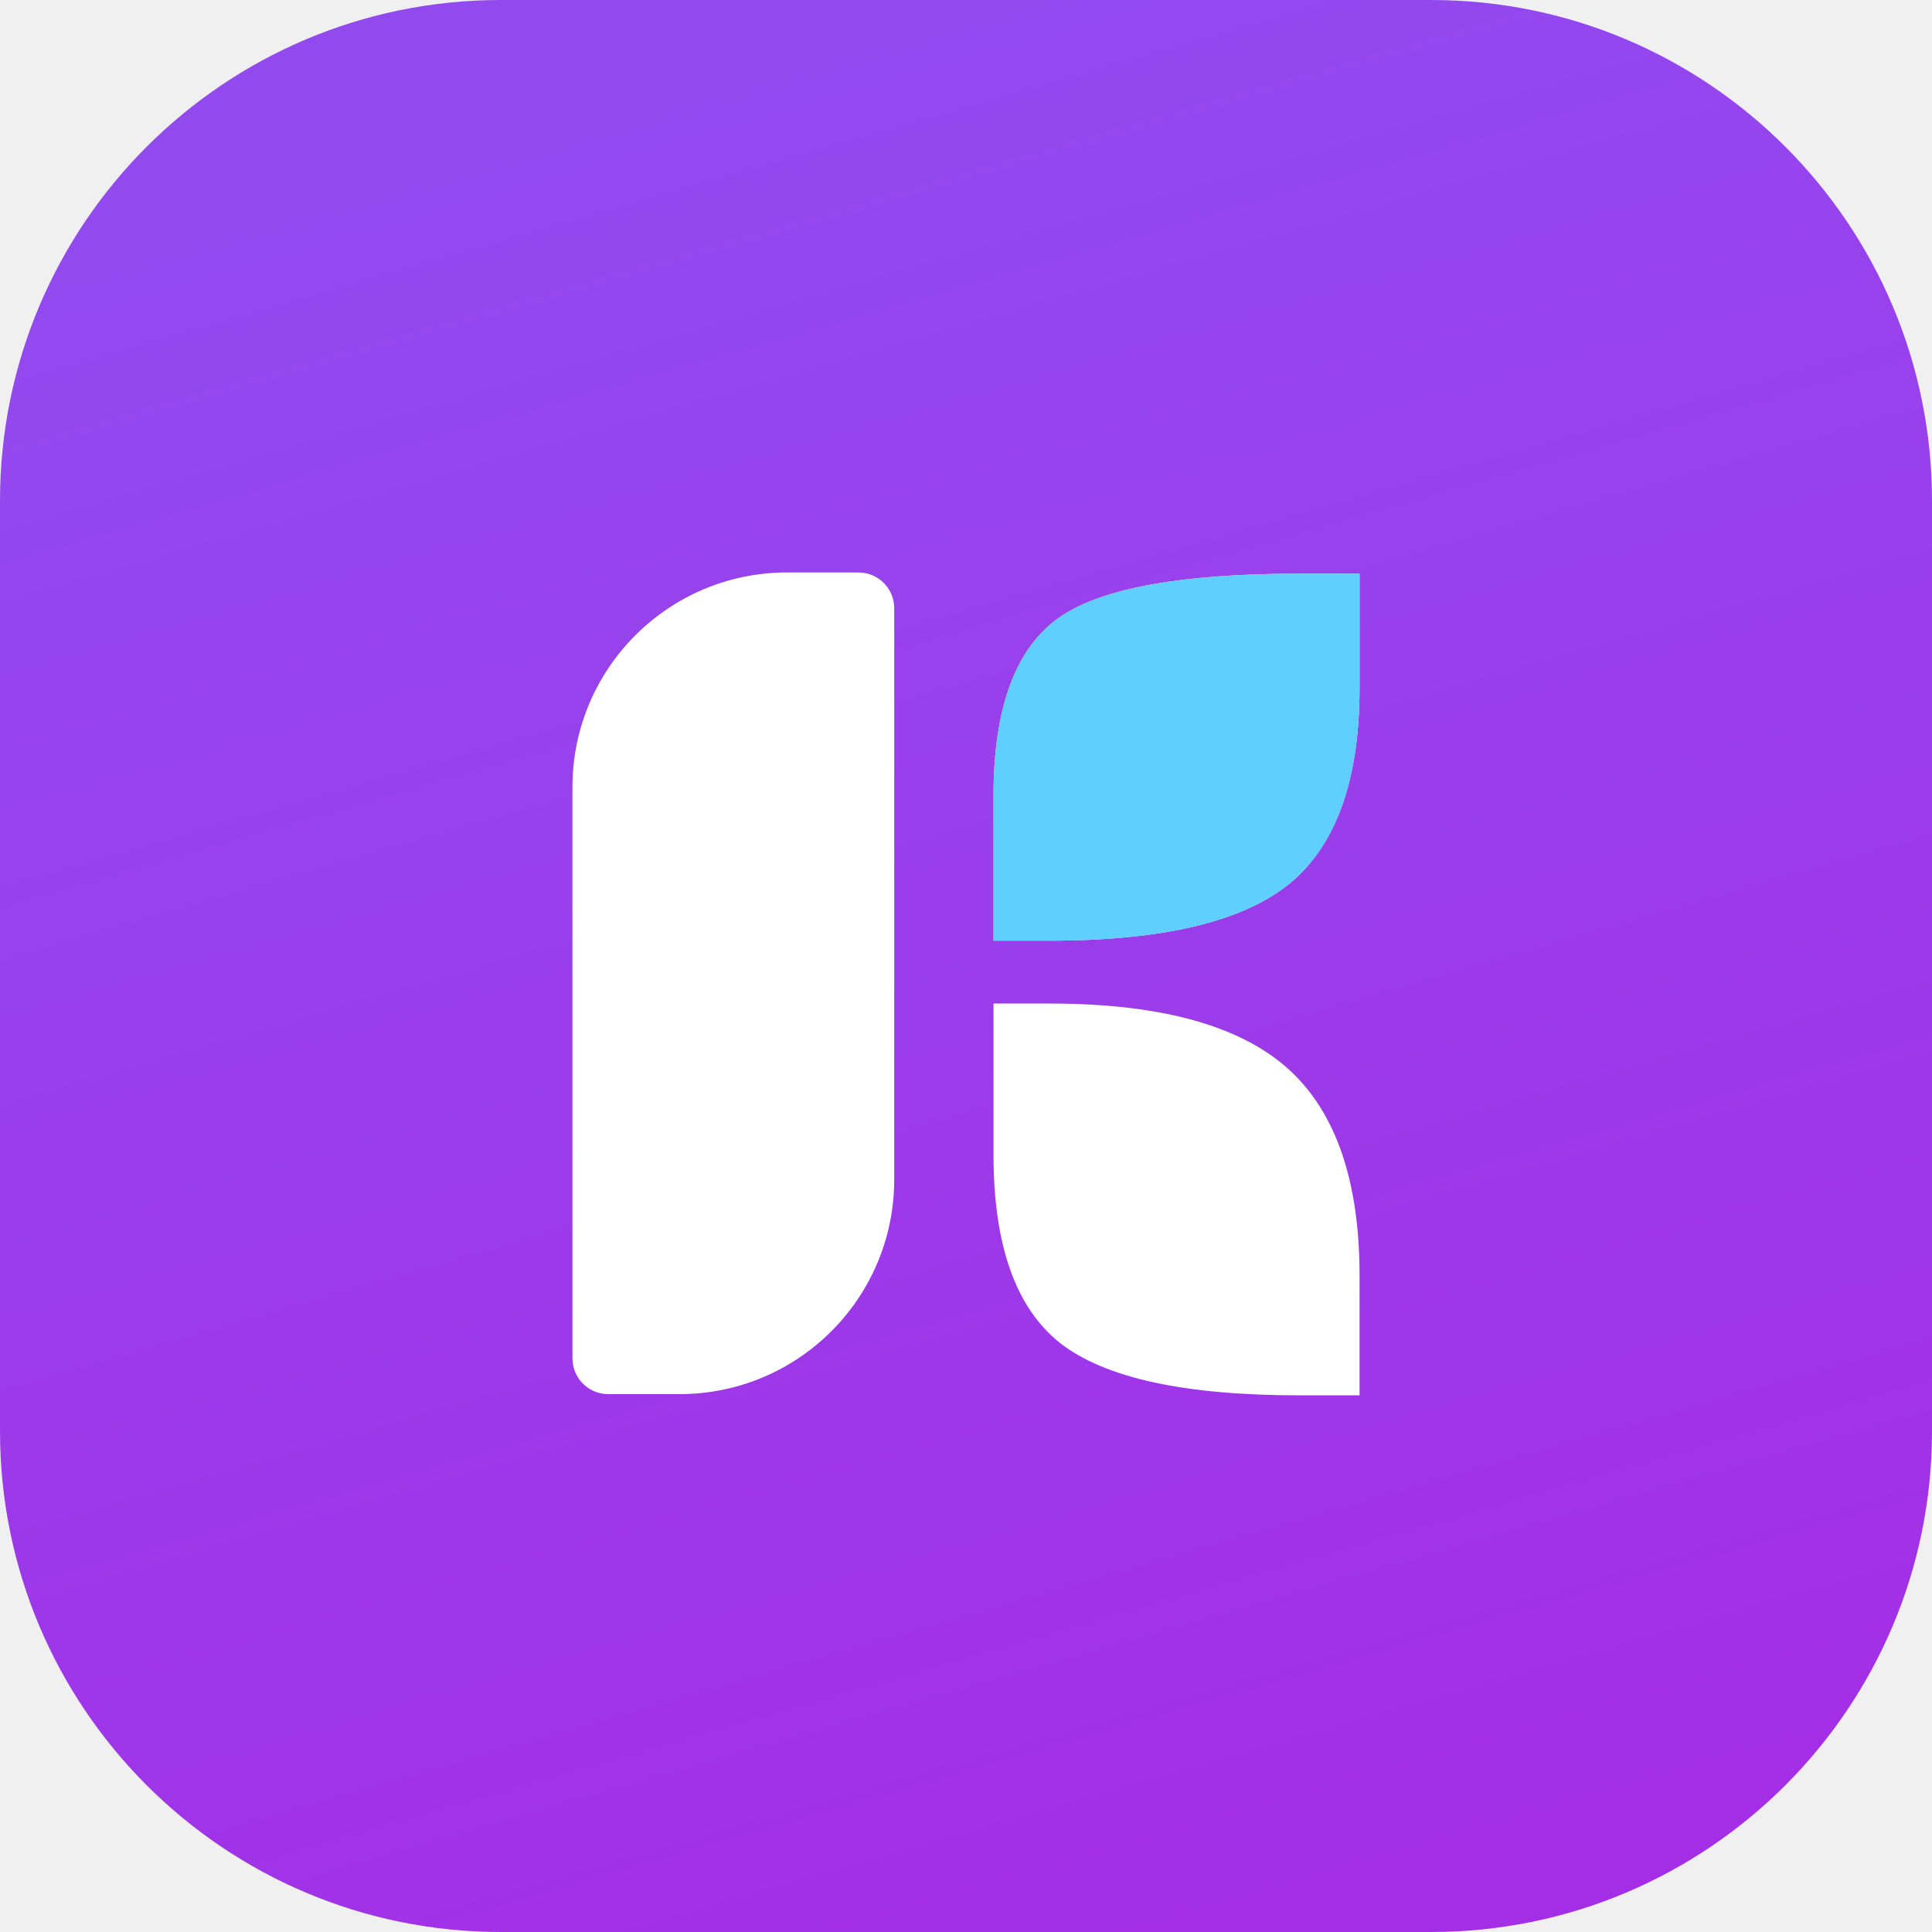
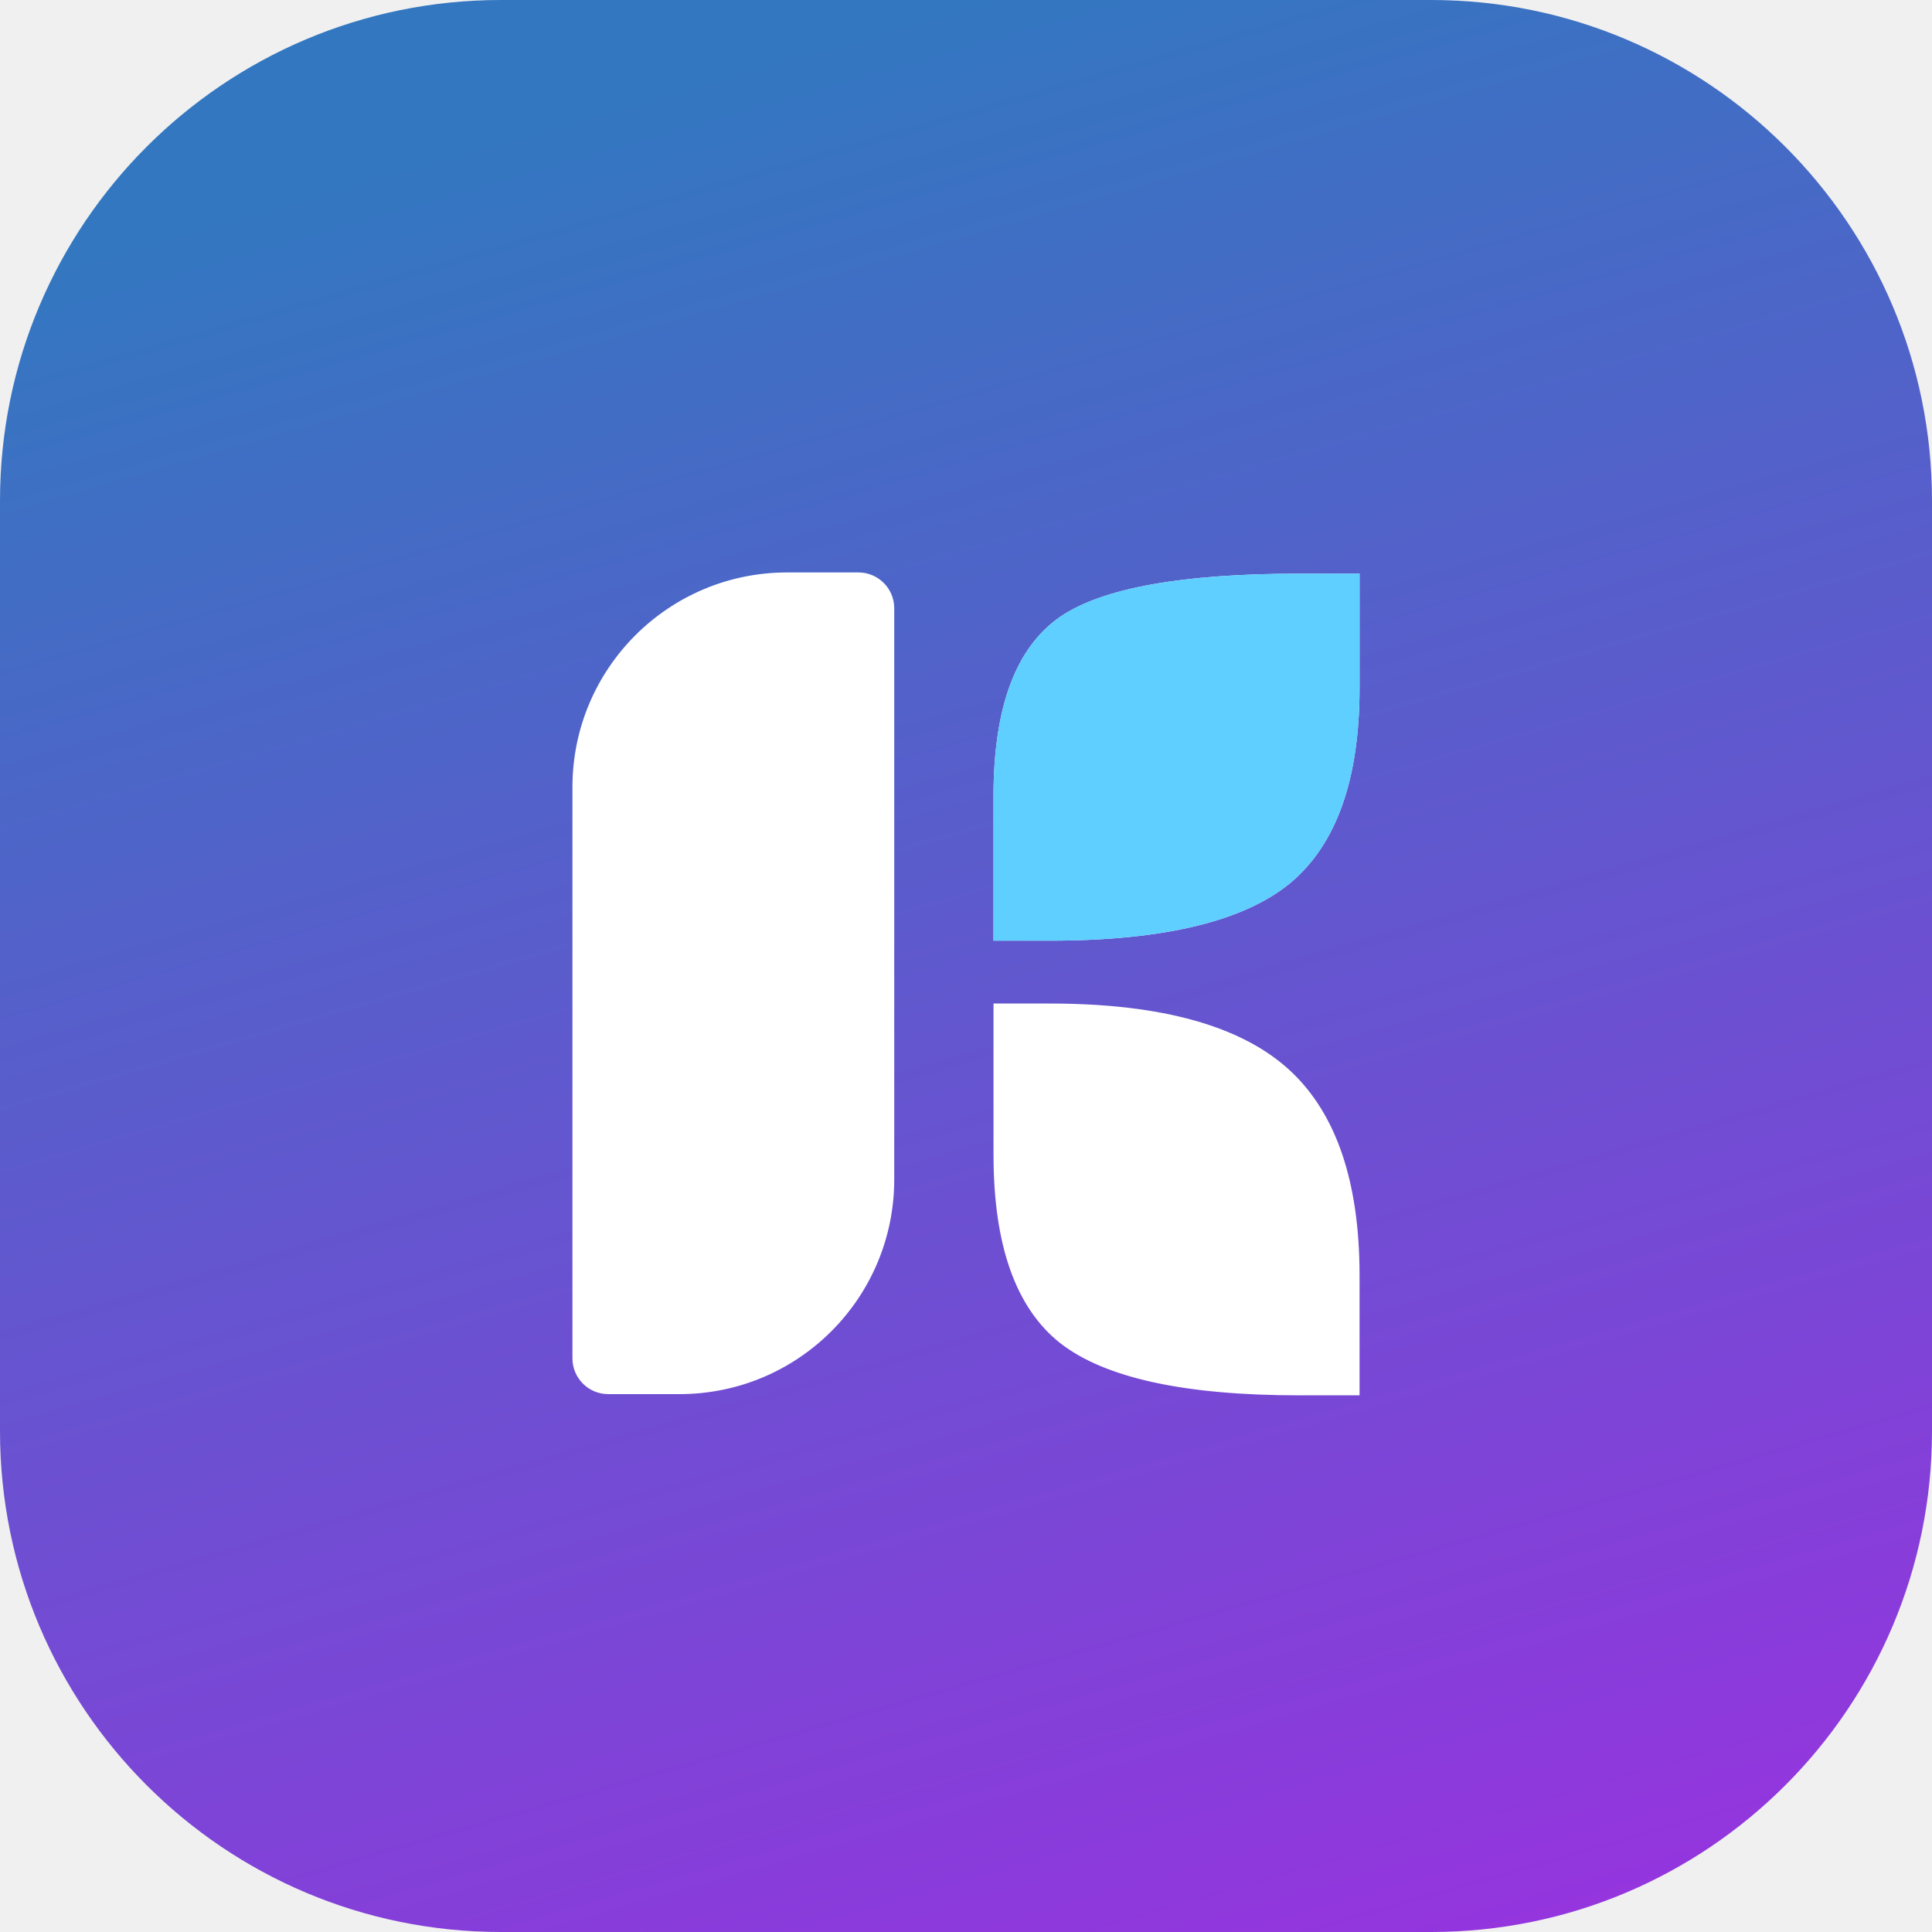
<svg xmlns="http://www.w3.org/2000/svg" width="54" height="54" viewBox="0 0 54 54" fill="none">
  <rect width="54" height="54" rx="14" fill="url(#paint0_linear_874_31470)" />
  <path d="M16 22C16 18.686 18.686 16 22 16H23.994C24.546 16 24.994 16.448 24.994 17V32.966C24.994 36.28 22.308 38.966 18.994 38.966H17C16.448 38.966 16 38.519 16 37.966V22ZM27.769 22.253C27.769 19.763 28.393 18.09 29.641 17.234C30.823 16.434 33.046 16.034 36.312 16.034H38V19.228C38 21.774 37.359 23.588 36.078 24.669C34.774 25.751 32.528 26.292 29.34 26.292H27.769V22.253ZM27.769 28.049H29.34C32.483 28.049 34.729 28.68 36.078 29.942C37.359 31.147 38 33.051 38 35.654V39H36.312C33.113 39 30.89 38.516 29.641 37.547C28.393 36.566 27.769 34.809 27.769 32.274V28.049Z" fill="white" />
  <path d="M27.769 22.253C27.769 19.763 28.393 18.09 29.641 17.233C30.823 16.434 33.046 16.034 36.312 16.034H38V19.228C38 21.774 37.359 23.588 36.078 24.669C34.774 25.751 32.528 26.292 29.34 26.292H27.769V22.253Z" fill="#5ECFFF" />
  <defs>
    <linearGradient id="paint0_linear_874_31470" x1="27" y1="0" x2="45.692" y2="64.904" gradientUnits="userSpaceOnUse">
-       <stop stop-color="#924AEF" />
+       <stop stop-color="#3377C0" />
      <stop offset="1" stop-color="#A827E4" />
    </linearGradient>
  </defs>
</svg>
